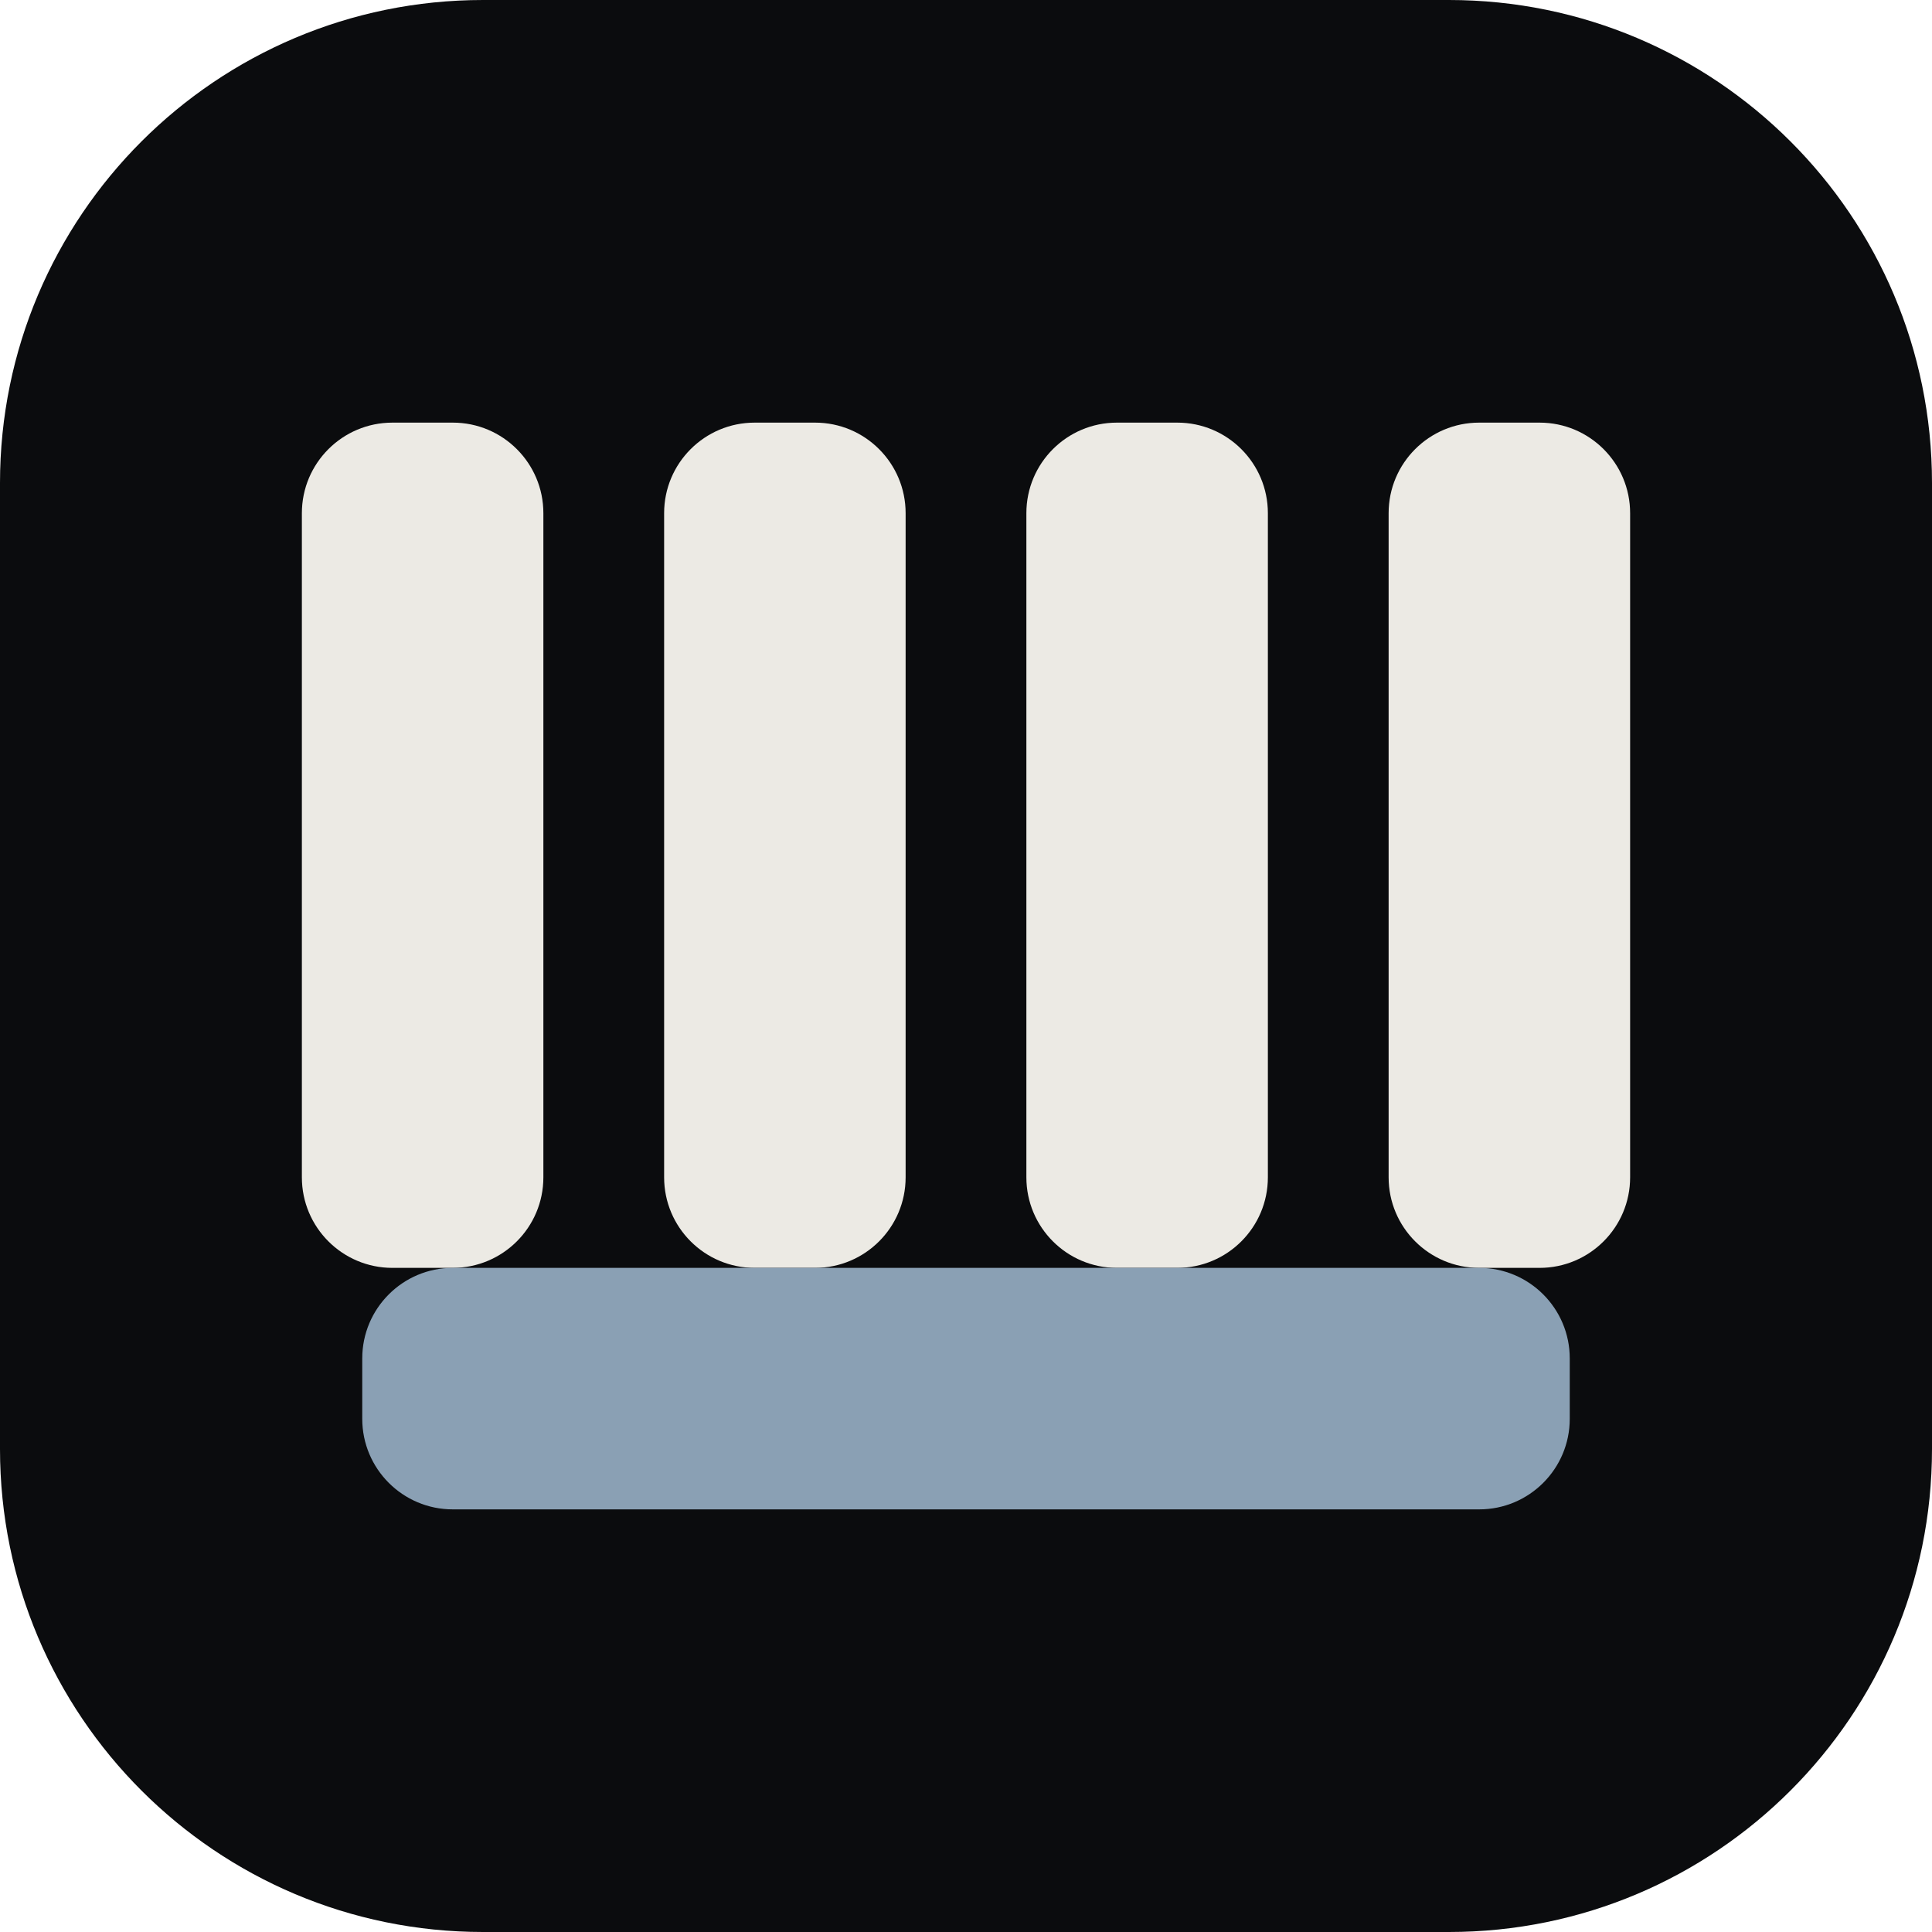
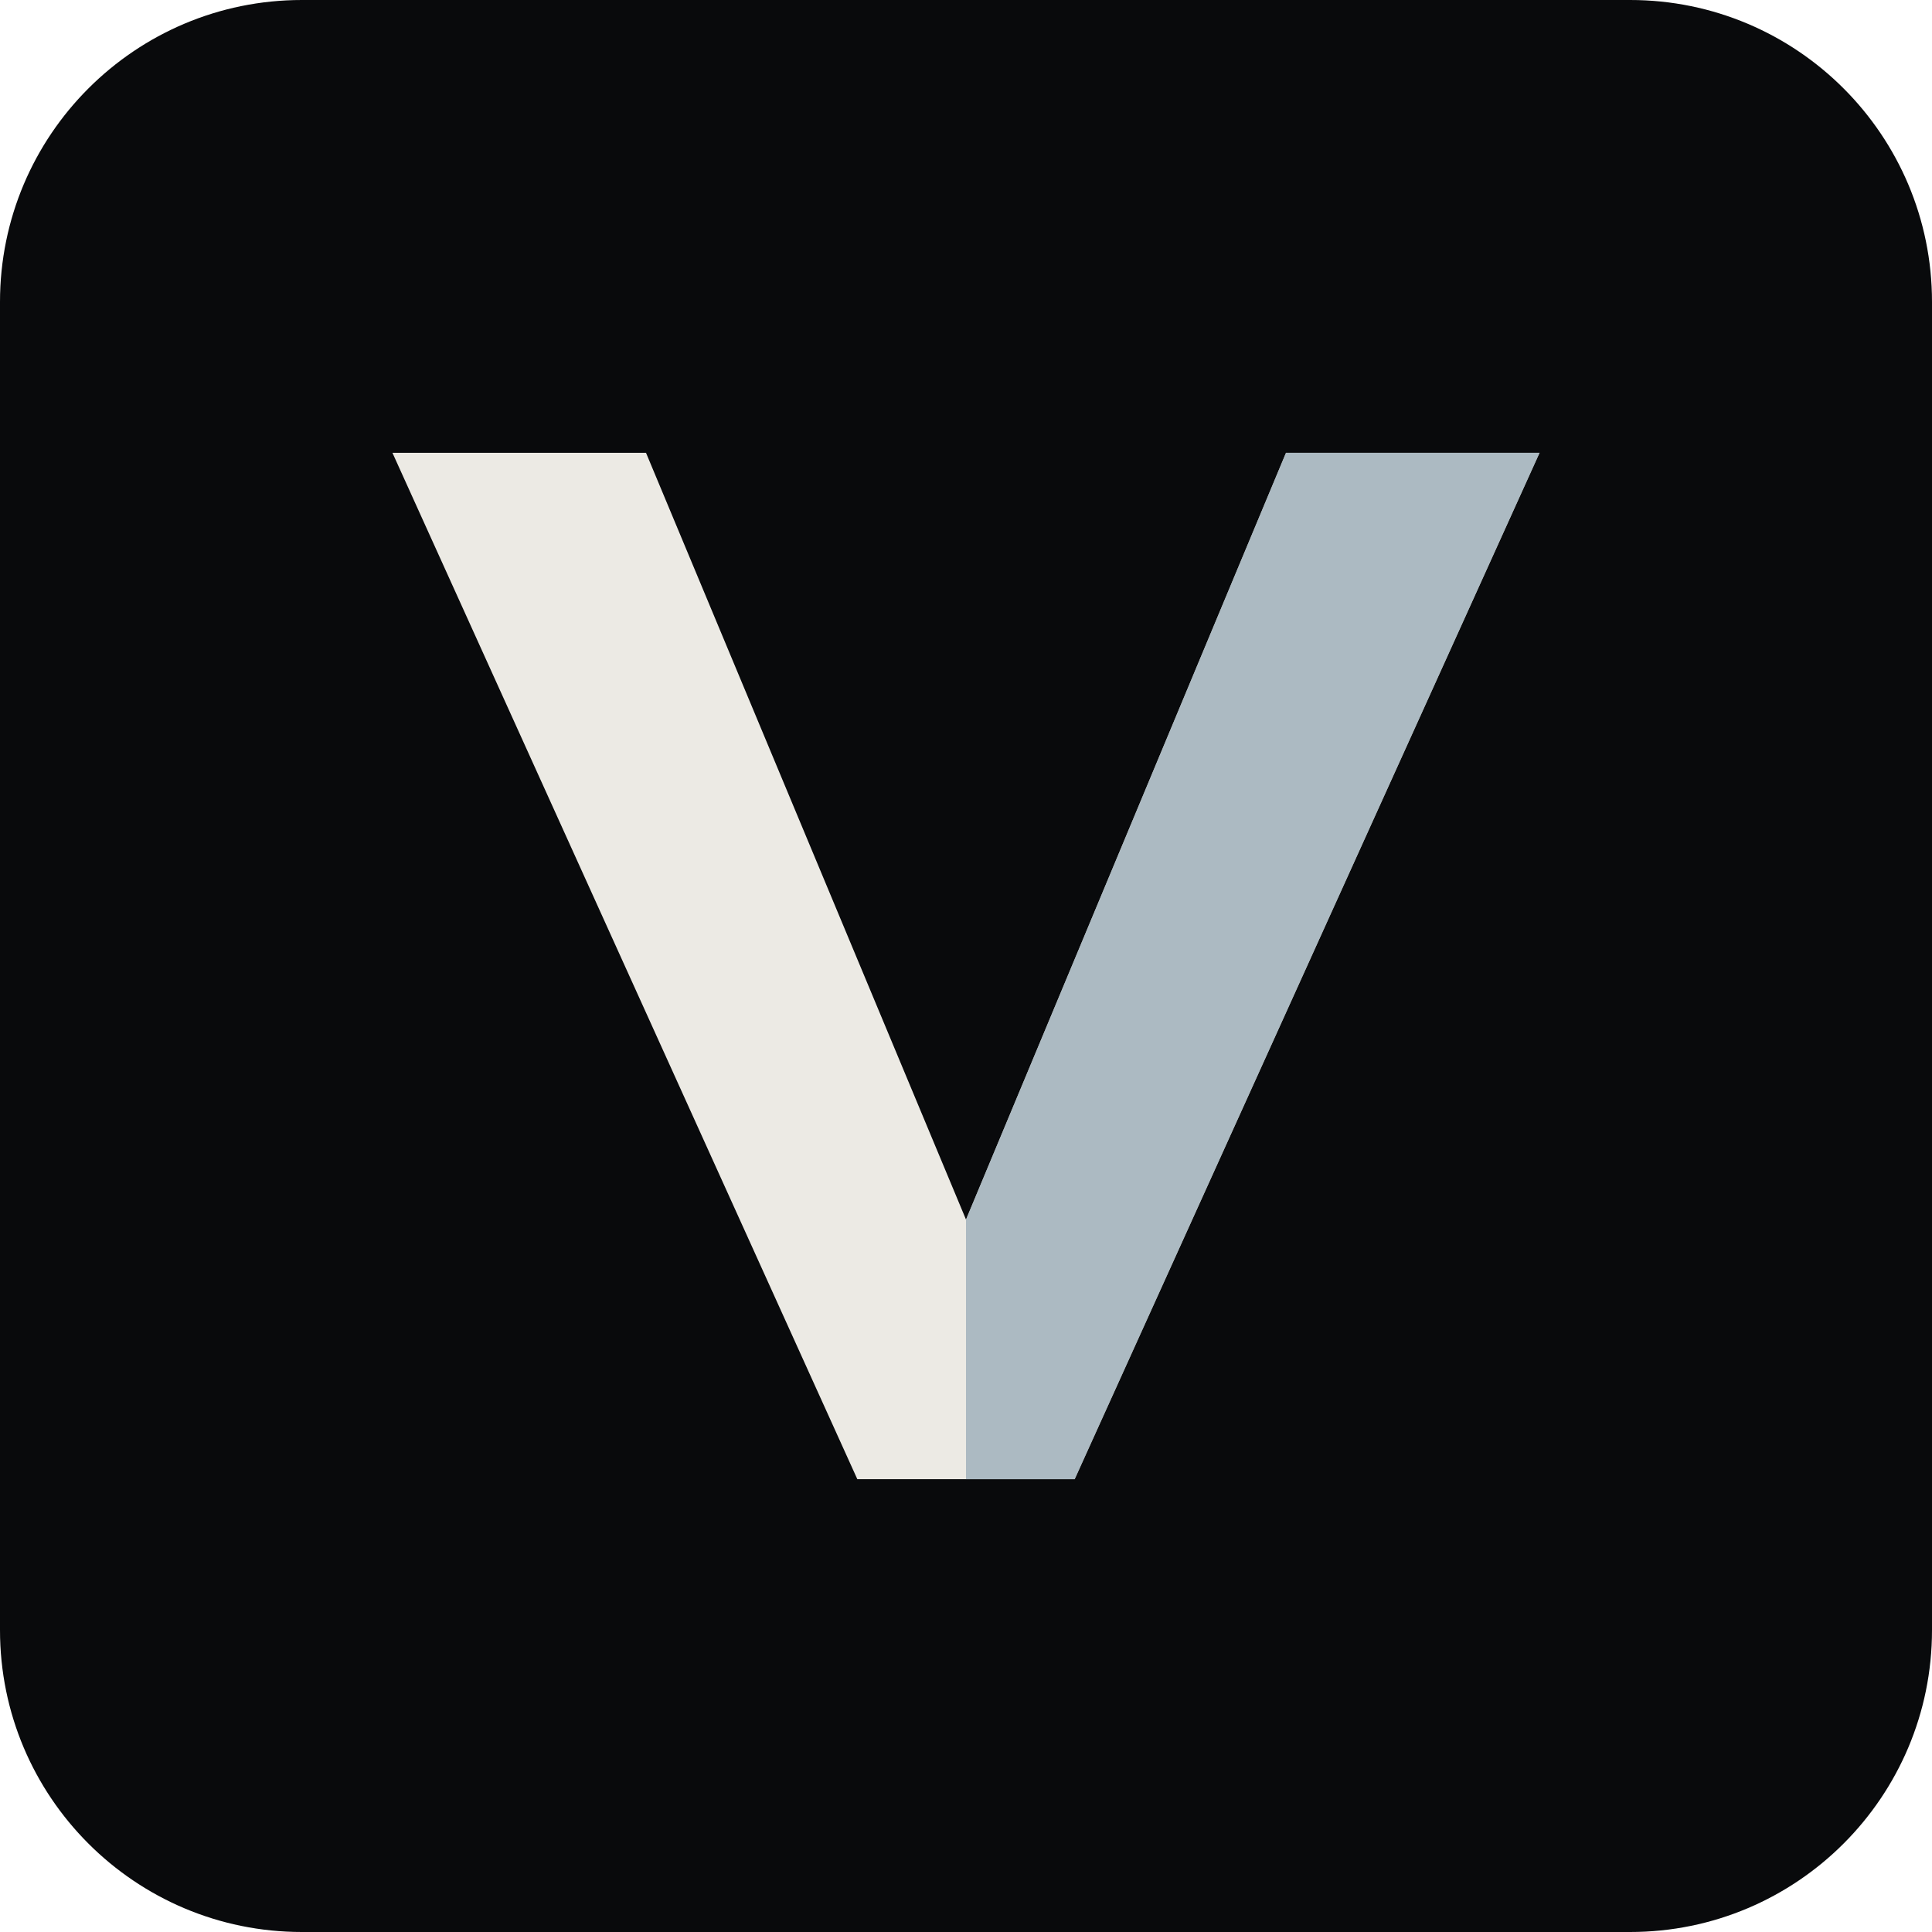
<svg xmlns="http://www.w3.org/2000/svg" viewBox="0 0 32 32" role="img" aria-label="Viscerra">
-   <rect width="32" height="32" rx="8" fill="#0b0c0e" />
-   <rect x="5" y="7" width="4" height="14" rx="1.5" fill="#eceae4" />
-   <rect x="11" y="7" width="4" height="14" rx="1.5" fill="#eceae4" />
-   <rect x="17" y="7" width="4" height="14" rx="1.5" fill="#eceae4" />
-   <rect x="23" y="7" width="4" height="14" rx="1.5" fill="#eceae4" />
-   <rect x="6" y="21" width="20" height="4" rx="1.5" fill="#8aa0b4" />
+   <rect width="32" height="32" rx="5" fill="#090a0c" />
+   <path d="M6.5 7.5 14.2 24.5h3.6L25.5 7.5h-4.2L16 20.2 10.7 7.5Z" fill="#eceae4" />
+   <path d="M16 20.2 21.3 7.5h4.2l-7.7 17h-1.8Z" fill="#9aadb8" opacity=".78" />
</svg>
